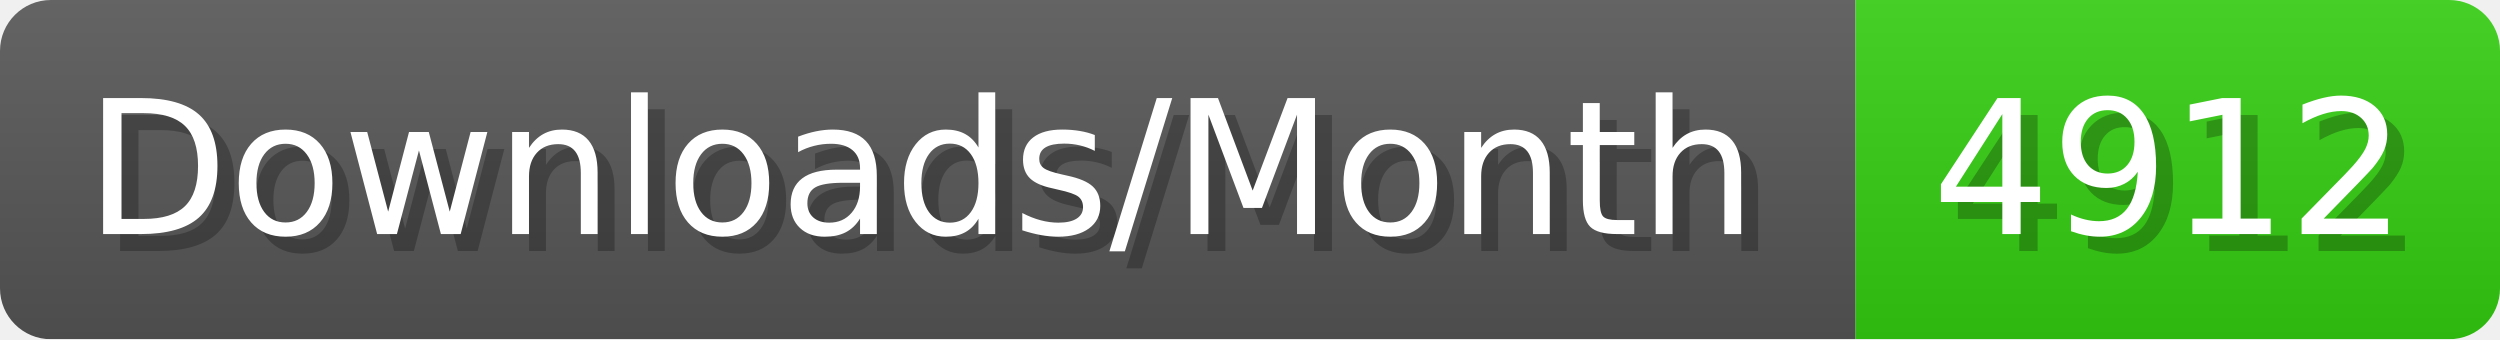
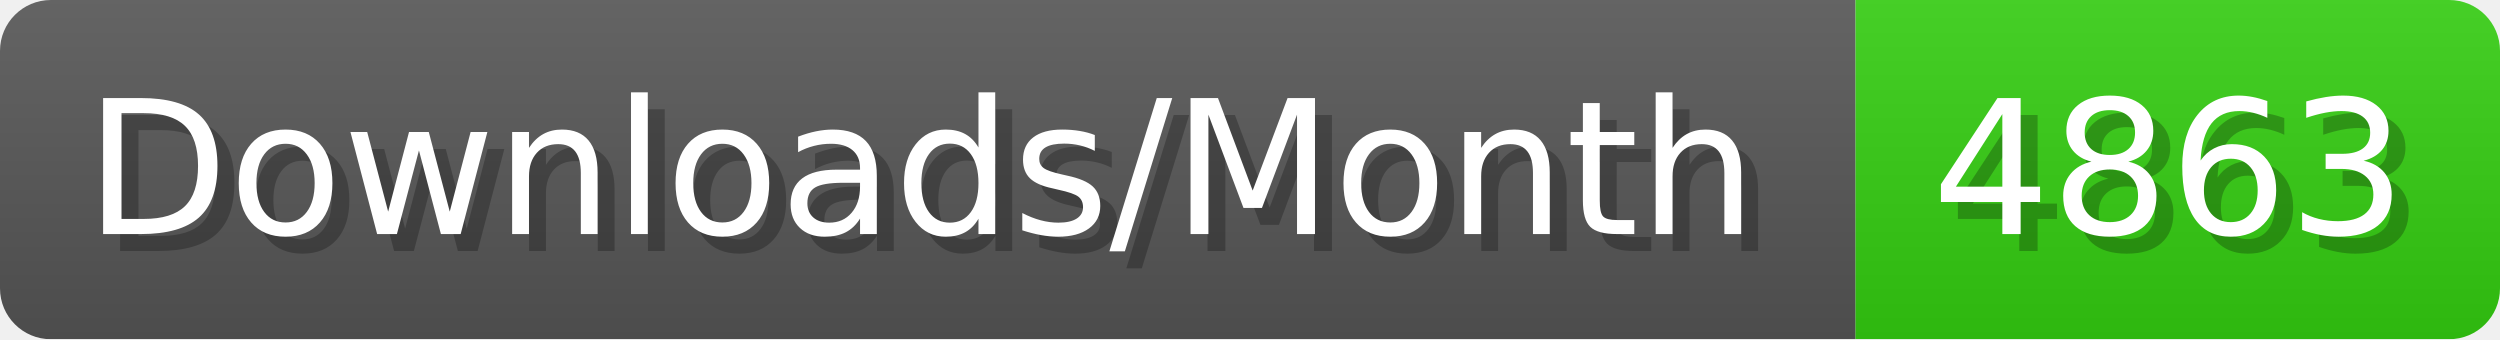
- <svg xmlns="http://www.w3.org/2000/svg" width="147.4" height="20" viewBox="0 0 1474 200" role="img" aria-label="Downloads/Month: 4912">
+ <svg xmlns="http://www.w3.org/2000/svg" width="147.4" height="20" viewBox="0 0 1474 200" role="img" aria-label="Downloads/Month: 4863">
  <linearGradient id="YlXUI" x2="0" y2="100%">
    <stop offset="0" stop-opacity=".1" stop-color="#EEE" />
    <stop offset="1" stop-opacity=".1" />
  </linearGradient>
  <mask id="JHhop">
    <rect width="1474" height="200" rx="30" fill="#FFF" />
  </mask>
  <g mask="url(#JHhop)">
    <rect width="1094" height="200" fill="#555" />
    <rect width="380" height="200" fill="#3C1" x="1094" />
    <rect width="1474" height="200" fill="url(#YlXUI)" />
  </g>
  <g aria-hidden="true" fill="#fff" text-anchor="start" font-family="Verdana,DejaVu Sans,sans-serif" font-size="110">
    <text x="60" y="148" textLength="994" fill="#000" opacity="0.25">Downloads/Month</text>
    <text x="50" y="138" textLength="994">Downloads/Month</text>
-     <text x="1149" y="148" textLength="280" fill="#000" opacity="0.25">4912</text>
-     <text x="1139" y="138" textLength="280">4912</text>
+     <text x="1149" y="148" textLength="280" fill="#000" opacity="0.25">4863</text>
+     <text x="1139" y="138" textLength="280">4863</text>
  </g>
</svg>
